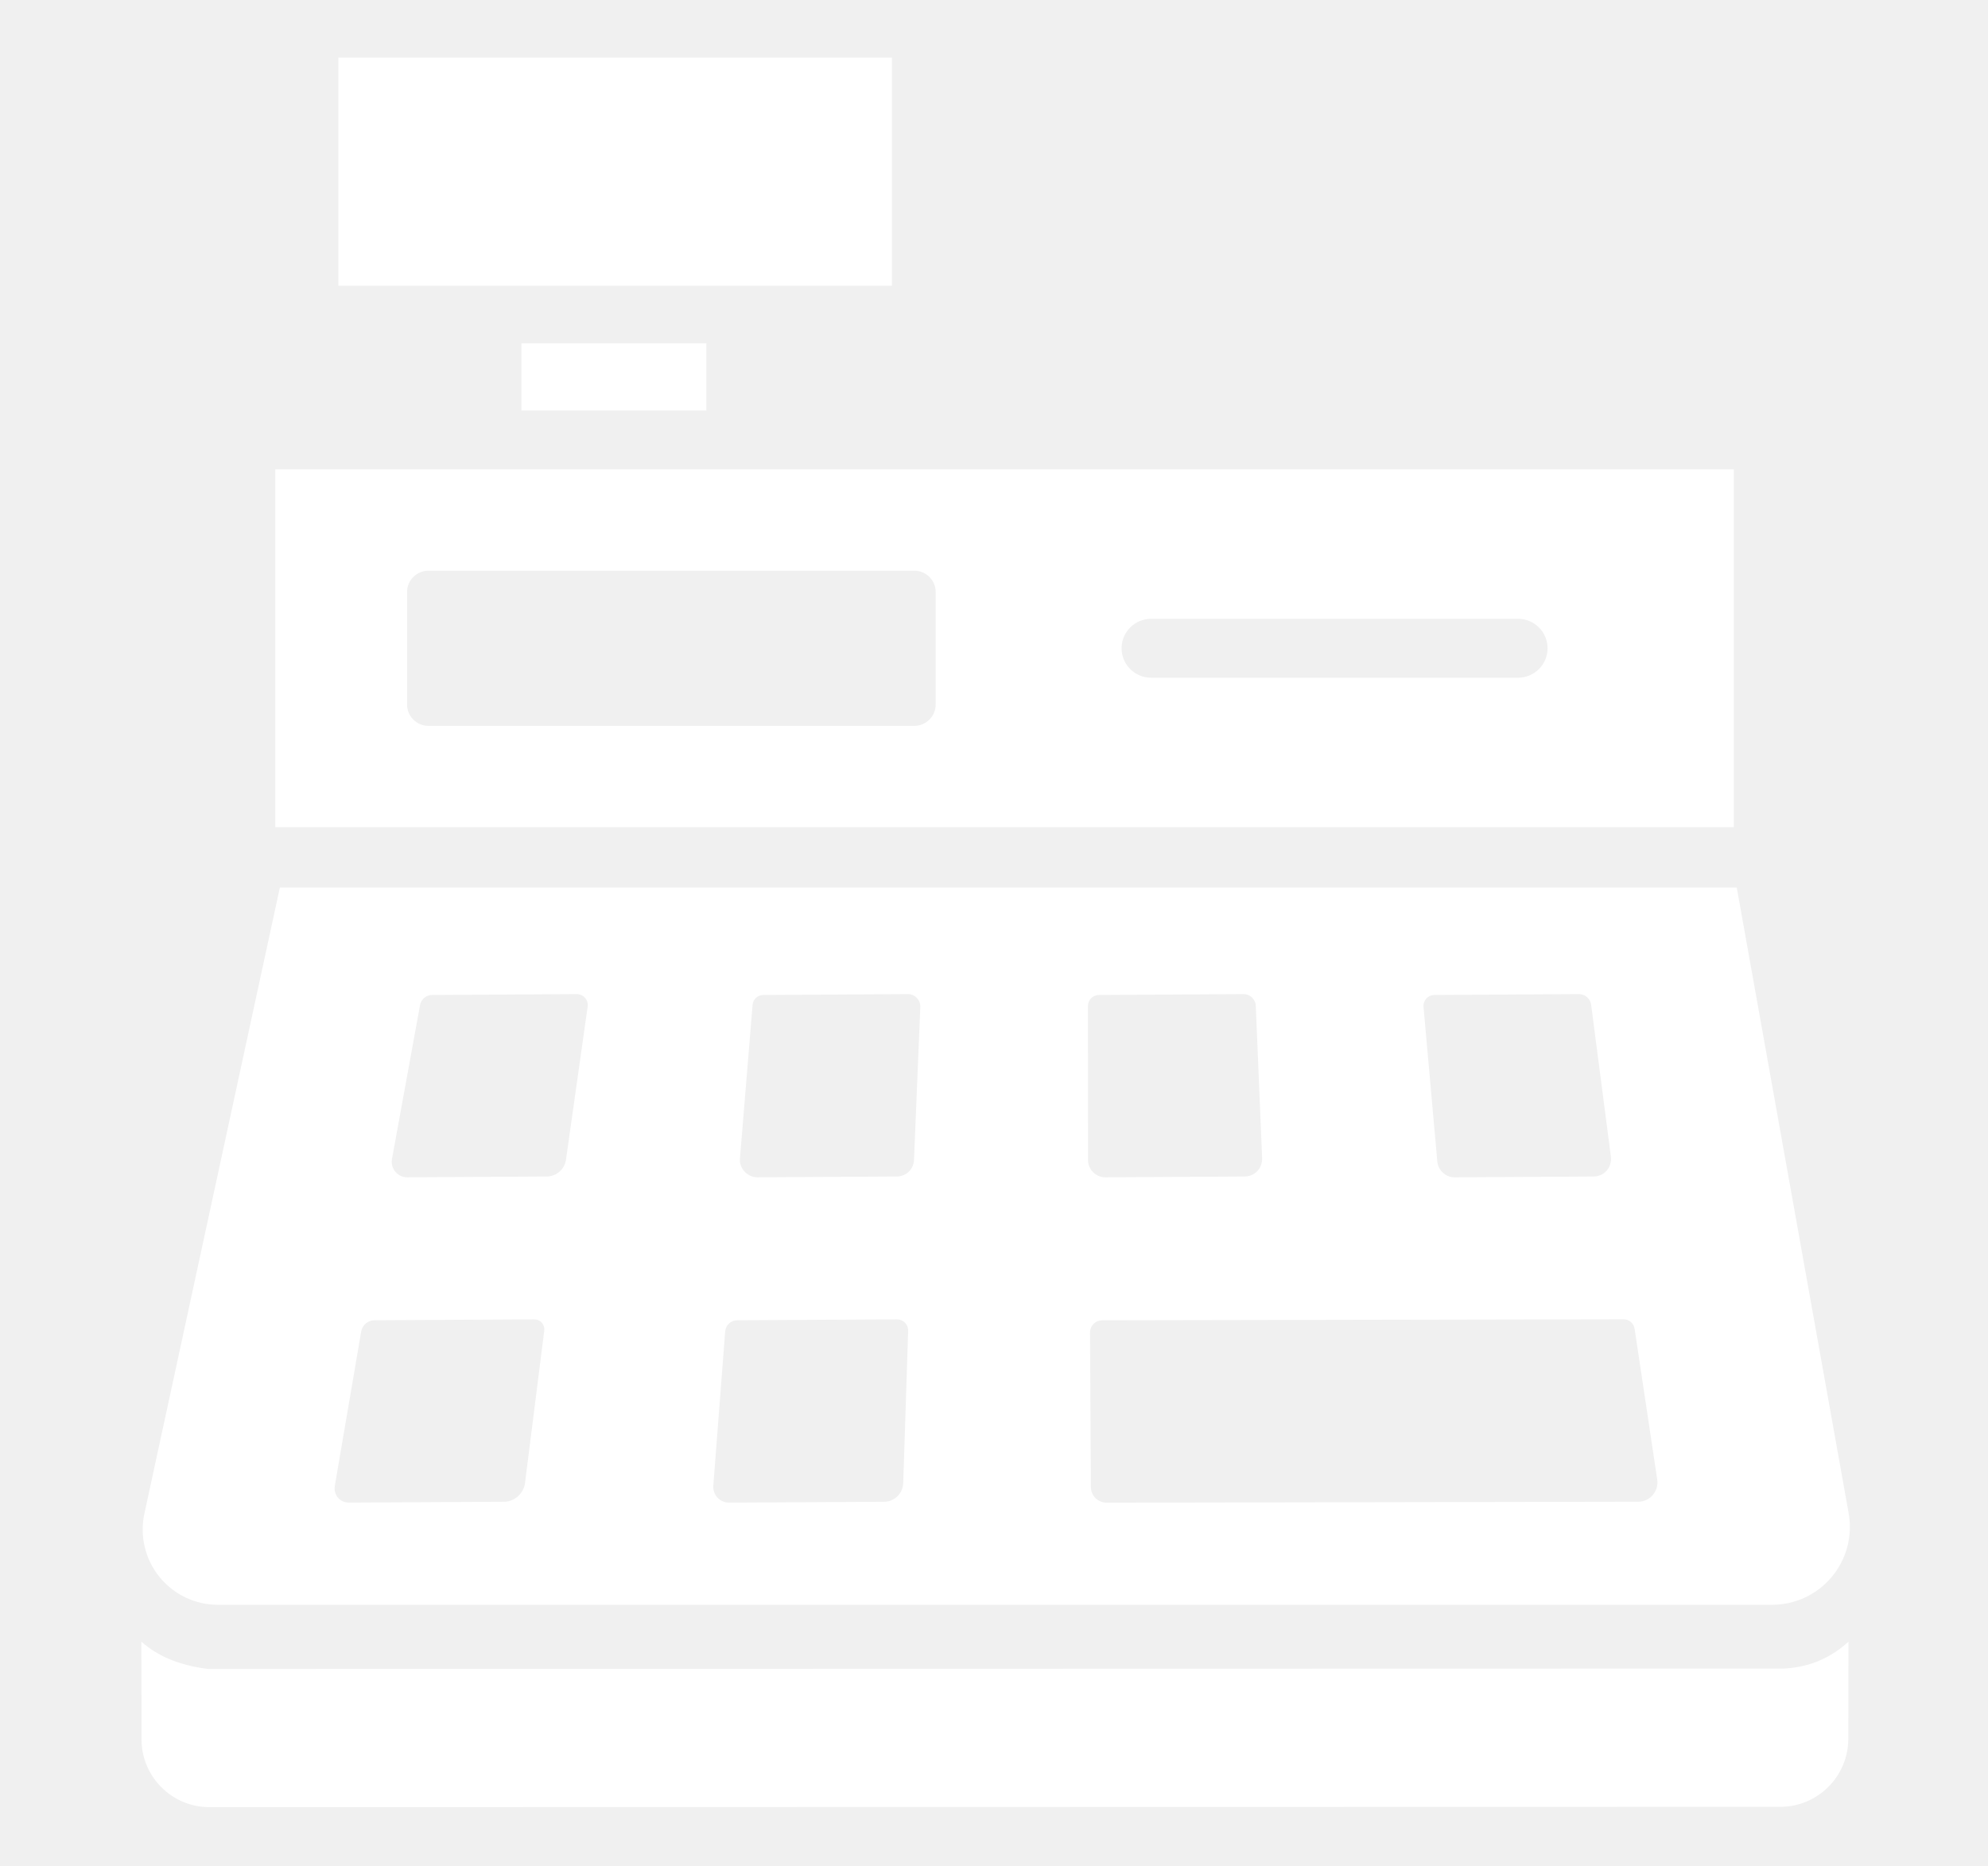
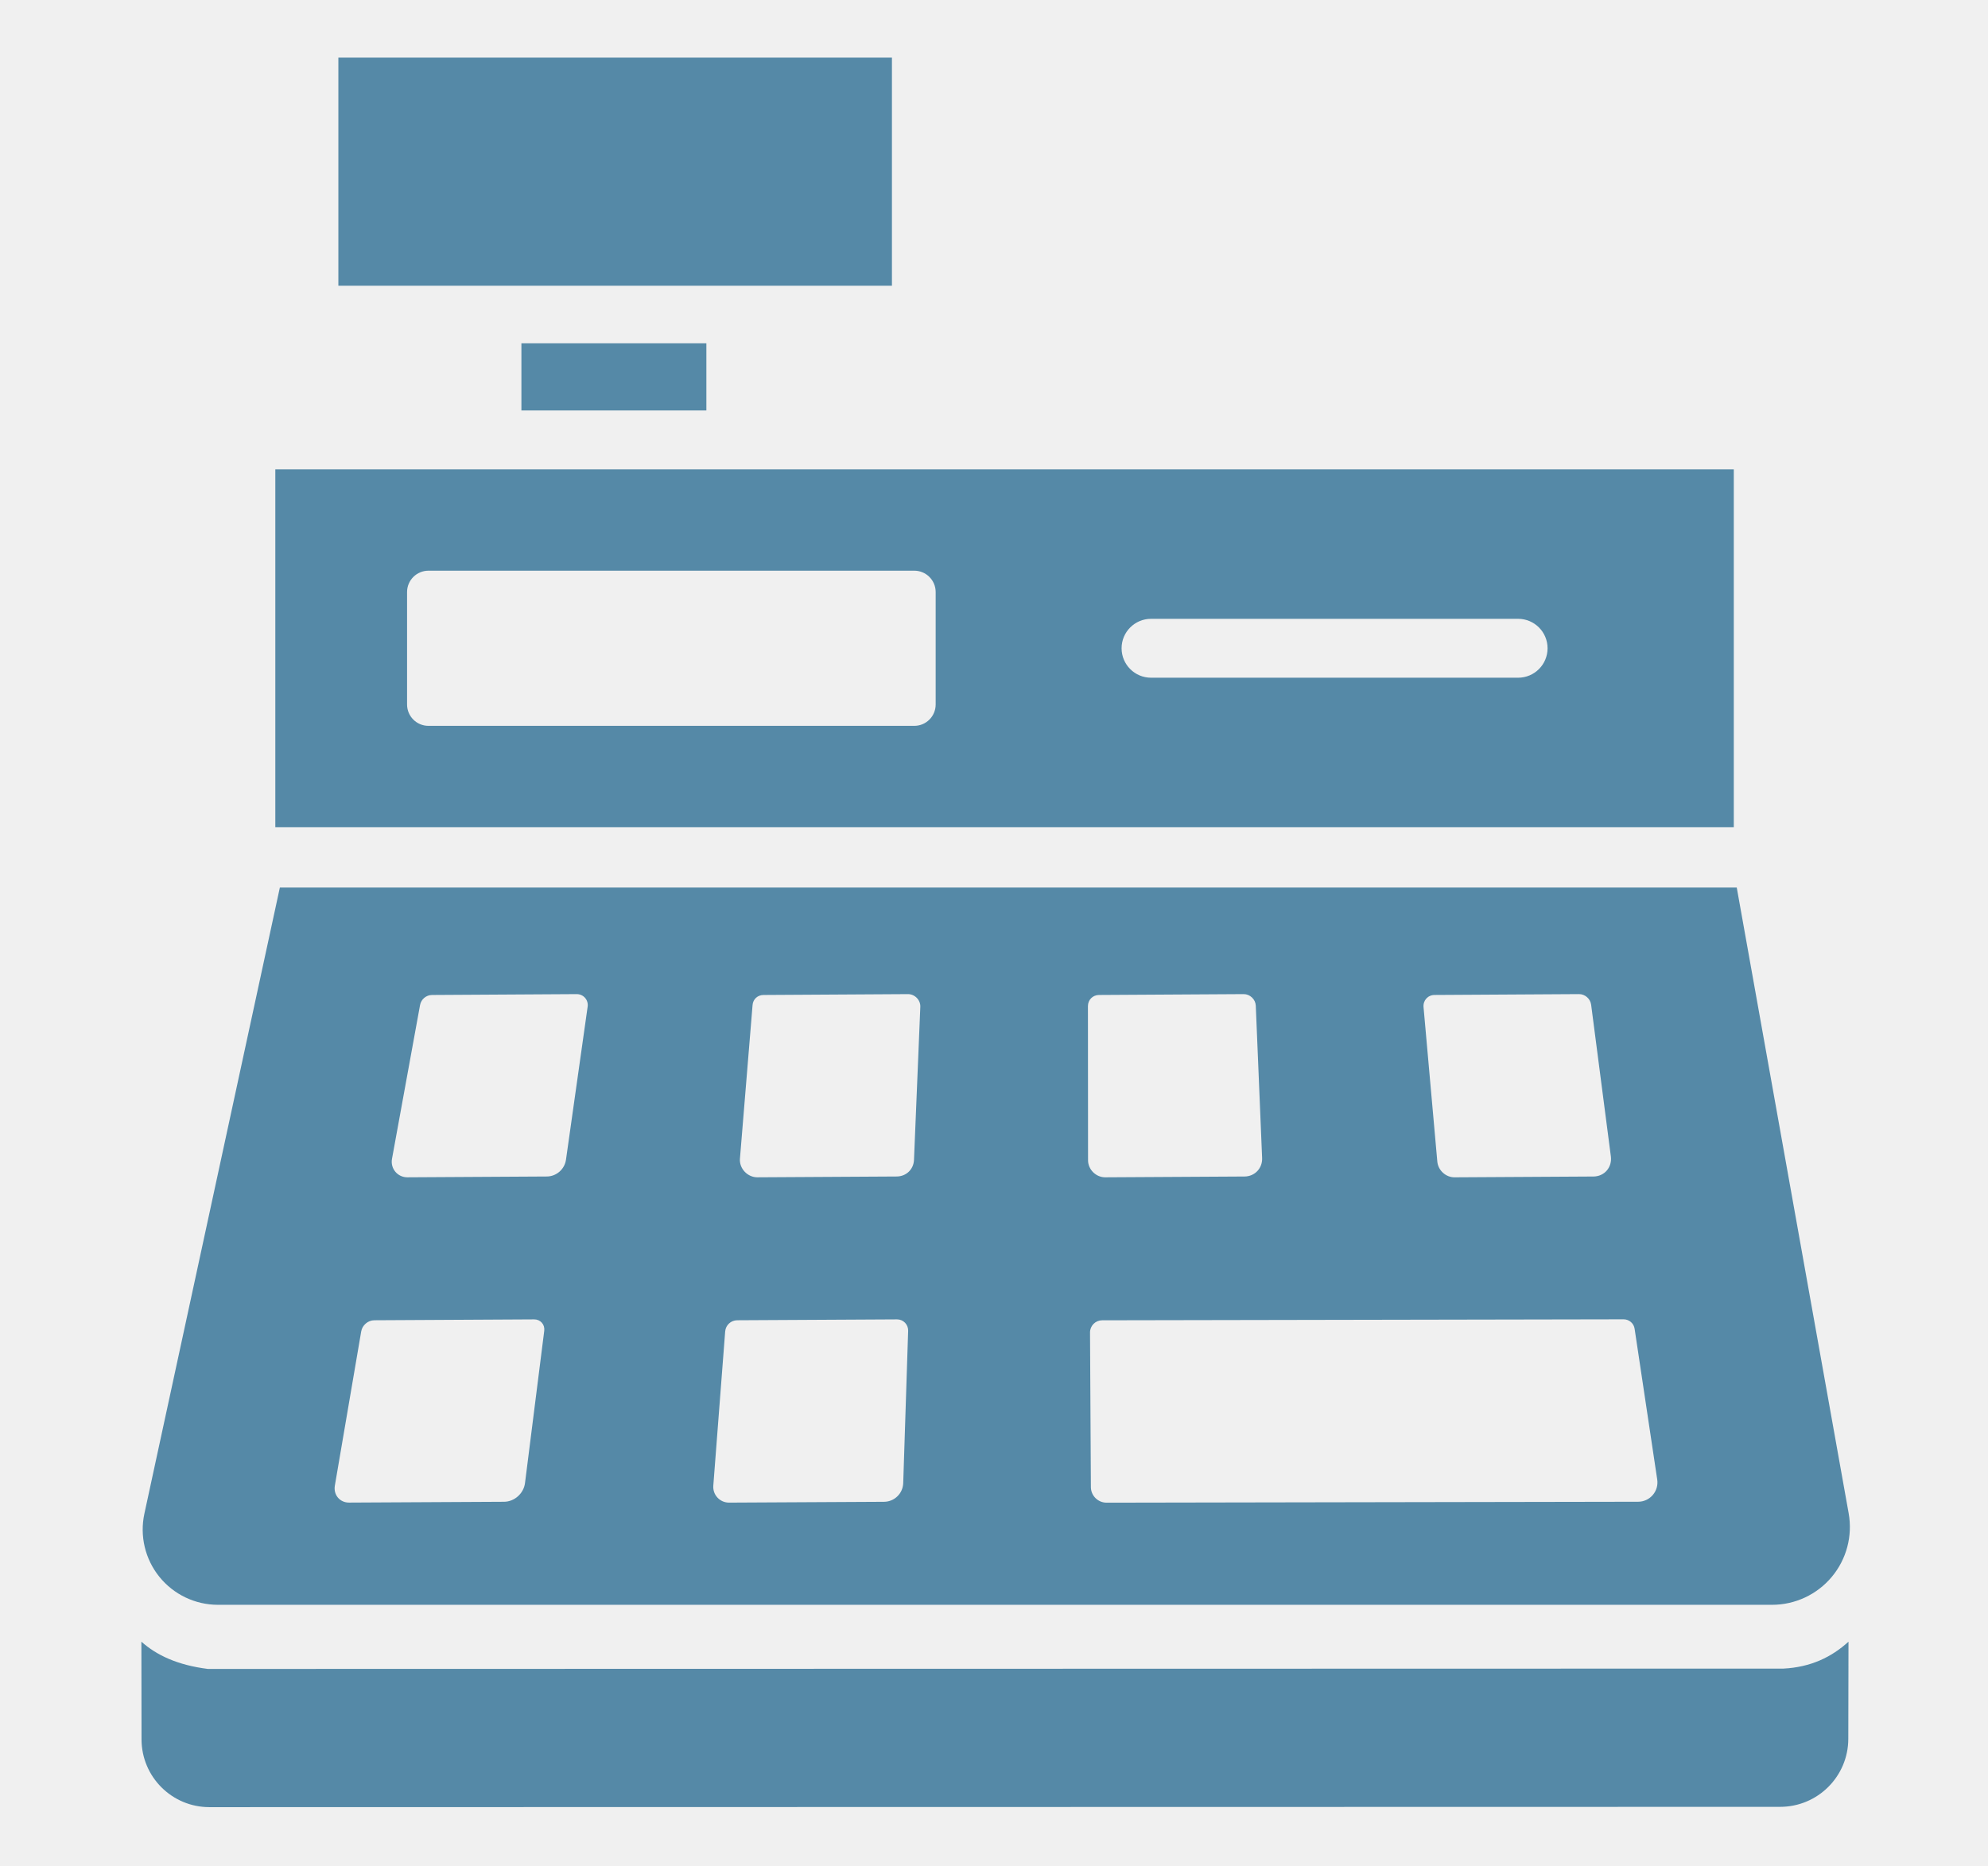
<svg xmlns="http://www.w3.org/2000/svg" width="100%" height="100%" viewBox="0 0 325 305" version="1.1" xml:space="preserve" style="fill-rule:evenodd;clip-rule:evenodd;stroke-linejoin:round;stroke-miterlimit:2;">
-   <path d="M115.478,56.137l-0,10.977l-30.238,-0l-0,-10.977l30.238,-0Zm30.337,-46.713l0,37.299l-90.498,-0l-0,-37.299l90.498,0Zm137.628,67.32l-0,58.508l-238.434,0l0,-58.508l238.434,0Zm-30.445,29.254c-0,-2.657 -2.158,-4.815 -4.815,-4.815l-60.01,-0c-2.658,-0 -4.815,2.158 -4.815,4.815c-0,2.658 2.157,4.815 4.815,4.815l60.01,0c2.657,0 4.815,-2.157 4.815,-4.815Zm-100.034,-9.192c0,-1.928 -1.565,-3.493 -3.493,-3.493l-79.43,-0c-1.927,-0 -3.493,1.565 -3.493,3.493l0,18.384c0,1.928 1.566,3.494 3.493,3.494l79.43,-0c1.928,-0 3.493,-1.566 3.493,-3.494l0,-18.384Zm-129.85,171.625c2.489,2.217 5.91,3.831 10.86,4.456l257.605,-0.055c4.405,-0.227 7.83,-1.856 10.614,-4.401l-0.032,15.887c-0.012,6.144 -4.996,11.118 -11.139,11.119l-256.788,0.05c-6.121,0.001 -11.086,-4.955 -11.096,-11.076l-0.024,-15.98Zm22.637,-123.305l238.175,0l18.295,102.316c0.663,3.707 -0.35,7.517 -2.767,10.404c-2.417,2.888 -5.989,4.556 -9.755,4.556l-254.07,-0c-3.72,-0 -7.239,-1.683 -9.575,-4.578c-2.335,-2.894 -3.236,-6.69 -2.449,-10.326l22.146,-102.372Zm186.971,19.548l2.252,25.261c0.061,0.684 0.392,1.34 0.92,1.822c0.528,0.482 1.209,0.751 1.893,0.747l22.712,-0.132c0.857,-0.005 1.644,-0.358 2.181,-0.978c0.536,-0.621 0.777,-1.455 0.665,-2.311l-3.225,-24.802c-0.126,-0.973 -0.998,-1.74 -1.971,-1.734l-23.63,0.141c-1.091,0.006 -1.895,0.894 -1.797,1.986Zm-173.673,53.034l-4.308,25.213c-0.122,0.717 0.059,1.424 0.499,1.949c0.44,0.526 1.099,0.823 1.818,0.819l25.344,-0.134c1.698,-0.009 3.212,-1.359 3.426,-3.056l3.145,-24.899c0.062,-0.491 -0.078,-0.968 -0.388,-1.32c-0.31,-0.353 -0.763,-0.55 -1.255,-0.547l-26.141,0.142c-1.033,0.006 -1.964,0.803 -2.14,1.833Zm119.149,0.169l0.14,25.271c0.008,1.416 1.16,2.559 2.576,2.556l86.895,-0.154c0.918,-0.002 1.79,-0.403 2.389,-1.1c0.598,-0.696 0.864,-1.618 0.728,-2.526l-3.699,-24.661c-0.133,-0.887 -0.896,-1.542 -1.793,-1.541l-85.255,0.159c-0.528,0.001 -1.033,0.212 -1.405,0.587c-0.372,0.374 -0.579,0.881 -0.576,1.409Zm-55.166,-53.559l-2.067,25.151c-0.061,0.753 0.221,1.527 0.772,2.113c0.55,0.587 1.312,0.923 2.076,0.919l22.771,-0.132c1.566,-0.009 2.773,-1.165 2.837,-2.715l1.033,-25.042c0.022,-0.521 -0.187,-1.048 -0.573,-1.444c-0.386,-0.396 -0.91,-0.622 -1.435,-0.619l-23.637,0.141c-0.954,0.006 -1.7,0.69 -1.777,1.628Zm54.824,0.193l0.019,25.21c0,0.719 0.305,1.429 0.838,1.958c0.534,0.529 1.249,0.828 1.969,0.823l22.764,-0.131c1.686,-0.01 2.956,-1.343 2.886,-3.028l-1.036,-24.911c-0.021,-0.494 -0.244,-0.975 -0.617,-1.331c-0.373,-0.356 -0.864,-0.556 -1.358,-0.553l-23.65,0.141c-1.028,0.006 -1.816,0.797 -1.815,1.822Zm-59.304,53.197l-1.94,25.218c-0.055,0.716 0.192,1.423 0.682,1.949c0.489,0.526 1.177,0.823 1.895,0.819l25.331,-0.135c1.698,-0.009 3.084,-1.358 3.139,-3.055l0.806,-24.904c0.016,-0.491 -0.169,-0.968 -0.511,-1.32c-0.343,-0.353 -0.815,-0.55 -1.307,-0.547l-26.128,0.142c-1.032,0.006 -1.888,0.803 -1.967,1.833Zm-49.882,-53.369l-4.588,25.157c-0.137,0.75 0.065,1.517 0.55,2.097c0.485,0.58 1.205,0.912 1.965,0.908l22.788,-0.132c1.579,-0.009 2.922,-1.183 3.143,-2.749l3.542,-25.028c0.073,-0.518 -0.081,-1.04 -0.423,-1.431c-0.341,-0.392 -0.837,-0.615 -1.36,-0.612l-23.655,0.141c-0.962,0.005 -1.789,0.701 -1.962,1.649Z" style="fill:#fff;" />
+   <path d="M115.478,56.137l-0,10.977l-30.238,-0l-0,-10.977l30.238,-0Zm30.337,-46.713l0,37.299l-90.498,-0l-0,-37.299l90.498,0Zm137.628,67.32l-0,58.508l-238.434,0l0,-58.508l238.434,0Zm-30.445,29.254c-0,-2.657 -2.158,-4.815 -4.815,-4.815l-60.01,-0c-2.658,-0 -4.815,2.158 -4.815,4.815c-0,2.658 2.157,4.815 4.815,4.815l60.01,0c2.657,0 4.815,-2.157 4.815,-4.815Zm-100.034,-9.192c0,-1.928 -1.565,-3.493 -3.493,-3.493l-79.43,-0c-1.927,-0 -3.493,1.565 -3.493,3.493l0,18.384c0,1.928 1.566,3.494 3.493,3.494l79.43,-0c1.928,-0 3.493,-1.566 3.493,-3.494l0,-18.384Zm-129.85,171.625c2.489,2.217 5.91,3.831 10.86,4.456l257.605,-0.055c4.405,-0.227 7.83,-1.856 10.614,-4.401l-0.032,15.887c-0.012,6.144 -4.996,11.118 -11.139,11.119l-256.788,0.05c-6.121,0.001 -11.086,-4.955 -11.096,-11.076l-0.024,-15.98Zm22.637,-123.305l238.175,0l18.295,102.316c0.663,3.707 -0.35,7.517 -2.767,10.404c-2.417,2.888 -5.989,4.556 -9.755,4.556l-254.07,-0c-3.72,-0 -7.239,-1.683 -9.575,-4.578c-2.335,-2.894 -3.236,-6.69 -2.449,-10.326l22.146,-102.372Zm186.971,19.548l2.252,25.261c0.061,0.684 0.392,1.34 0.92,1.822c0.528,0.482 1.209,0.751 1.893,0.747l22.712,-0.132c0.857,-0.005 1.644,-0.358 2.181,-0.978c0.536,-0.621 0.777,-1.455 0.665,-2.311l-3.225,-24.802c-0.126,-0.973 -0.998,-1.74 -1.971,-1.734l-23.63,0.141c-1.091,0.006 -1.895,0.894 -1.797,1.986Zm-173.673,53.034l-4.308,25.213c-0.122,0.717 0.059,1.424 0.499,1.949c0.44,0.526 1.099,0.823 1.818,0.819l25.344,-0.134c1.698,-0.009 3.212,-1.359 3.426,-3.056l3.145,-24.899c0.062,-0.491 -0.078,-0.968 -0.388,-1.32c-0.31,-0.353 -0.763,-0.55 -1.255,-0.547l-26.141,0.142c-1.033,0.006 -1.964,0.803 -2.14,1.833Zm119.149,0.169l0.14,25.271c0.008,1.416 1.16,2.559 2.576,2.556l86.895,-0.154c0.918,-0.002 1.79,-0.403 2.389,-1.1c0.598,-0.696 0.864,-1.618 0.728,-2.526l-3.699,-24.661c-0.133,-0.887 -0.896,-1.542 -1.793,-1.541l-85.255,0.159c-0.528,0.001 -1.033,0.212 -1.405,0.587c-0.372,0.374 -0.579,0.881 -0.576,1.409Zm-55.166,-53.559l-2.067,25.151c-0.061,0.753 0.221,1.527 0.772,2.113c0.55,0.587 1.312,0.923 2.076,0.919l22.771,-0.132c1.566,-0.009 2.773,-1.165 2.837,-2.715l1.033,-25.042c0.022,-0.521 -0.187,-1.048 -0.573,-1.444c-0.386,-0.396 -0.91,-0.622 -1.435,-0.619l-23.637,0.141c-0.954,0.006 -1.7,0.69 -1.777,1.628Zm54.824,0.193l0.019,25.21c0,0.719 0.305,1.429 0.838,1.958c0.534,0.529 1.249,0.828 1.969,0.823l22.764,-0.131c1.686,-0.01 2.956,-1.343 2.886,-3.028l-1.036,-24.911c-0.021,-0.494 -0.244,-0.975 -0.617,-1.331c-0.373,-0.356 -0.864,-0.556 -1.358,-0.553l-23.65,0.141c-1.028,0.006 -1.816,0.797 -1.815,1.822Zm-59.304,53.197l-1.94,25.218c-0.055,0.716 0.192,1.423 0.682,1.949c0.489,0.526 1.177,0.823 1.895,0.819l25.331,-0.135c1.698,-0.009 3.084,-1.358 3.139,-3.055l0.806,-24.904c0.016,-0.491 -0.169,-0.968 -0.511,-1.32c-0.343,-0.353 -0.815,-0.55 -1.307,-0.547l-26.128,0.142c-1.032,0.006 -1.888,0.803 -1.967,1.833Zm-49.882,-53.369l-4.588,25.157c-0.137,0.75 0.065,1.517 0.55,2.097c0.485,0.58 1.205,0.912 1.965,0.908l22.788,-0.132c1.579,-0.009 2.922,-1.183 3.143,-2.749l3.542,-25.028c0.073,-0.518 -0.081,-1.04 -0.423,-1.431c-0.341,-0.392 -0.837,-0.615 -1.36,-0.612l-23.655,0.141c-0.962,0.005 -1.789,0.701 -1.962,1.649Z" style="fill:#5589A7;" />
</svg>
